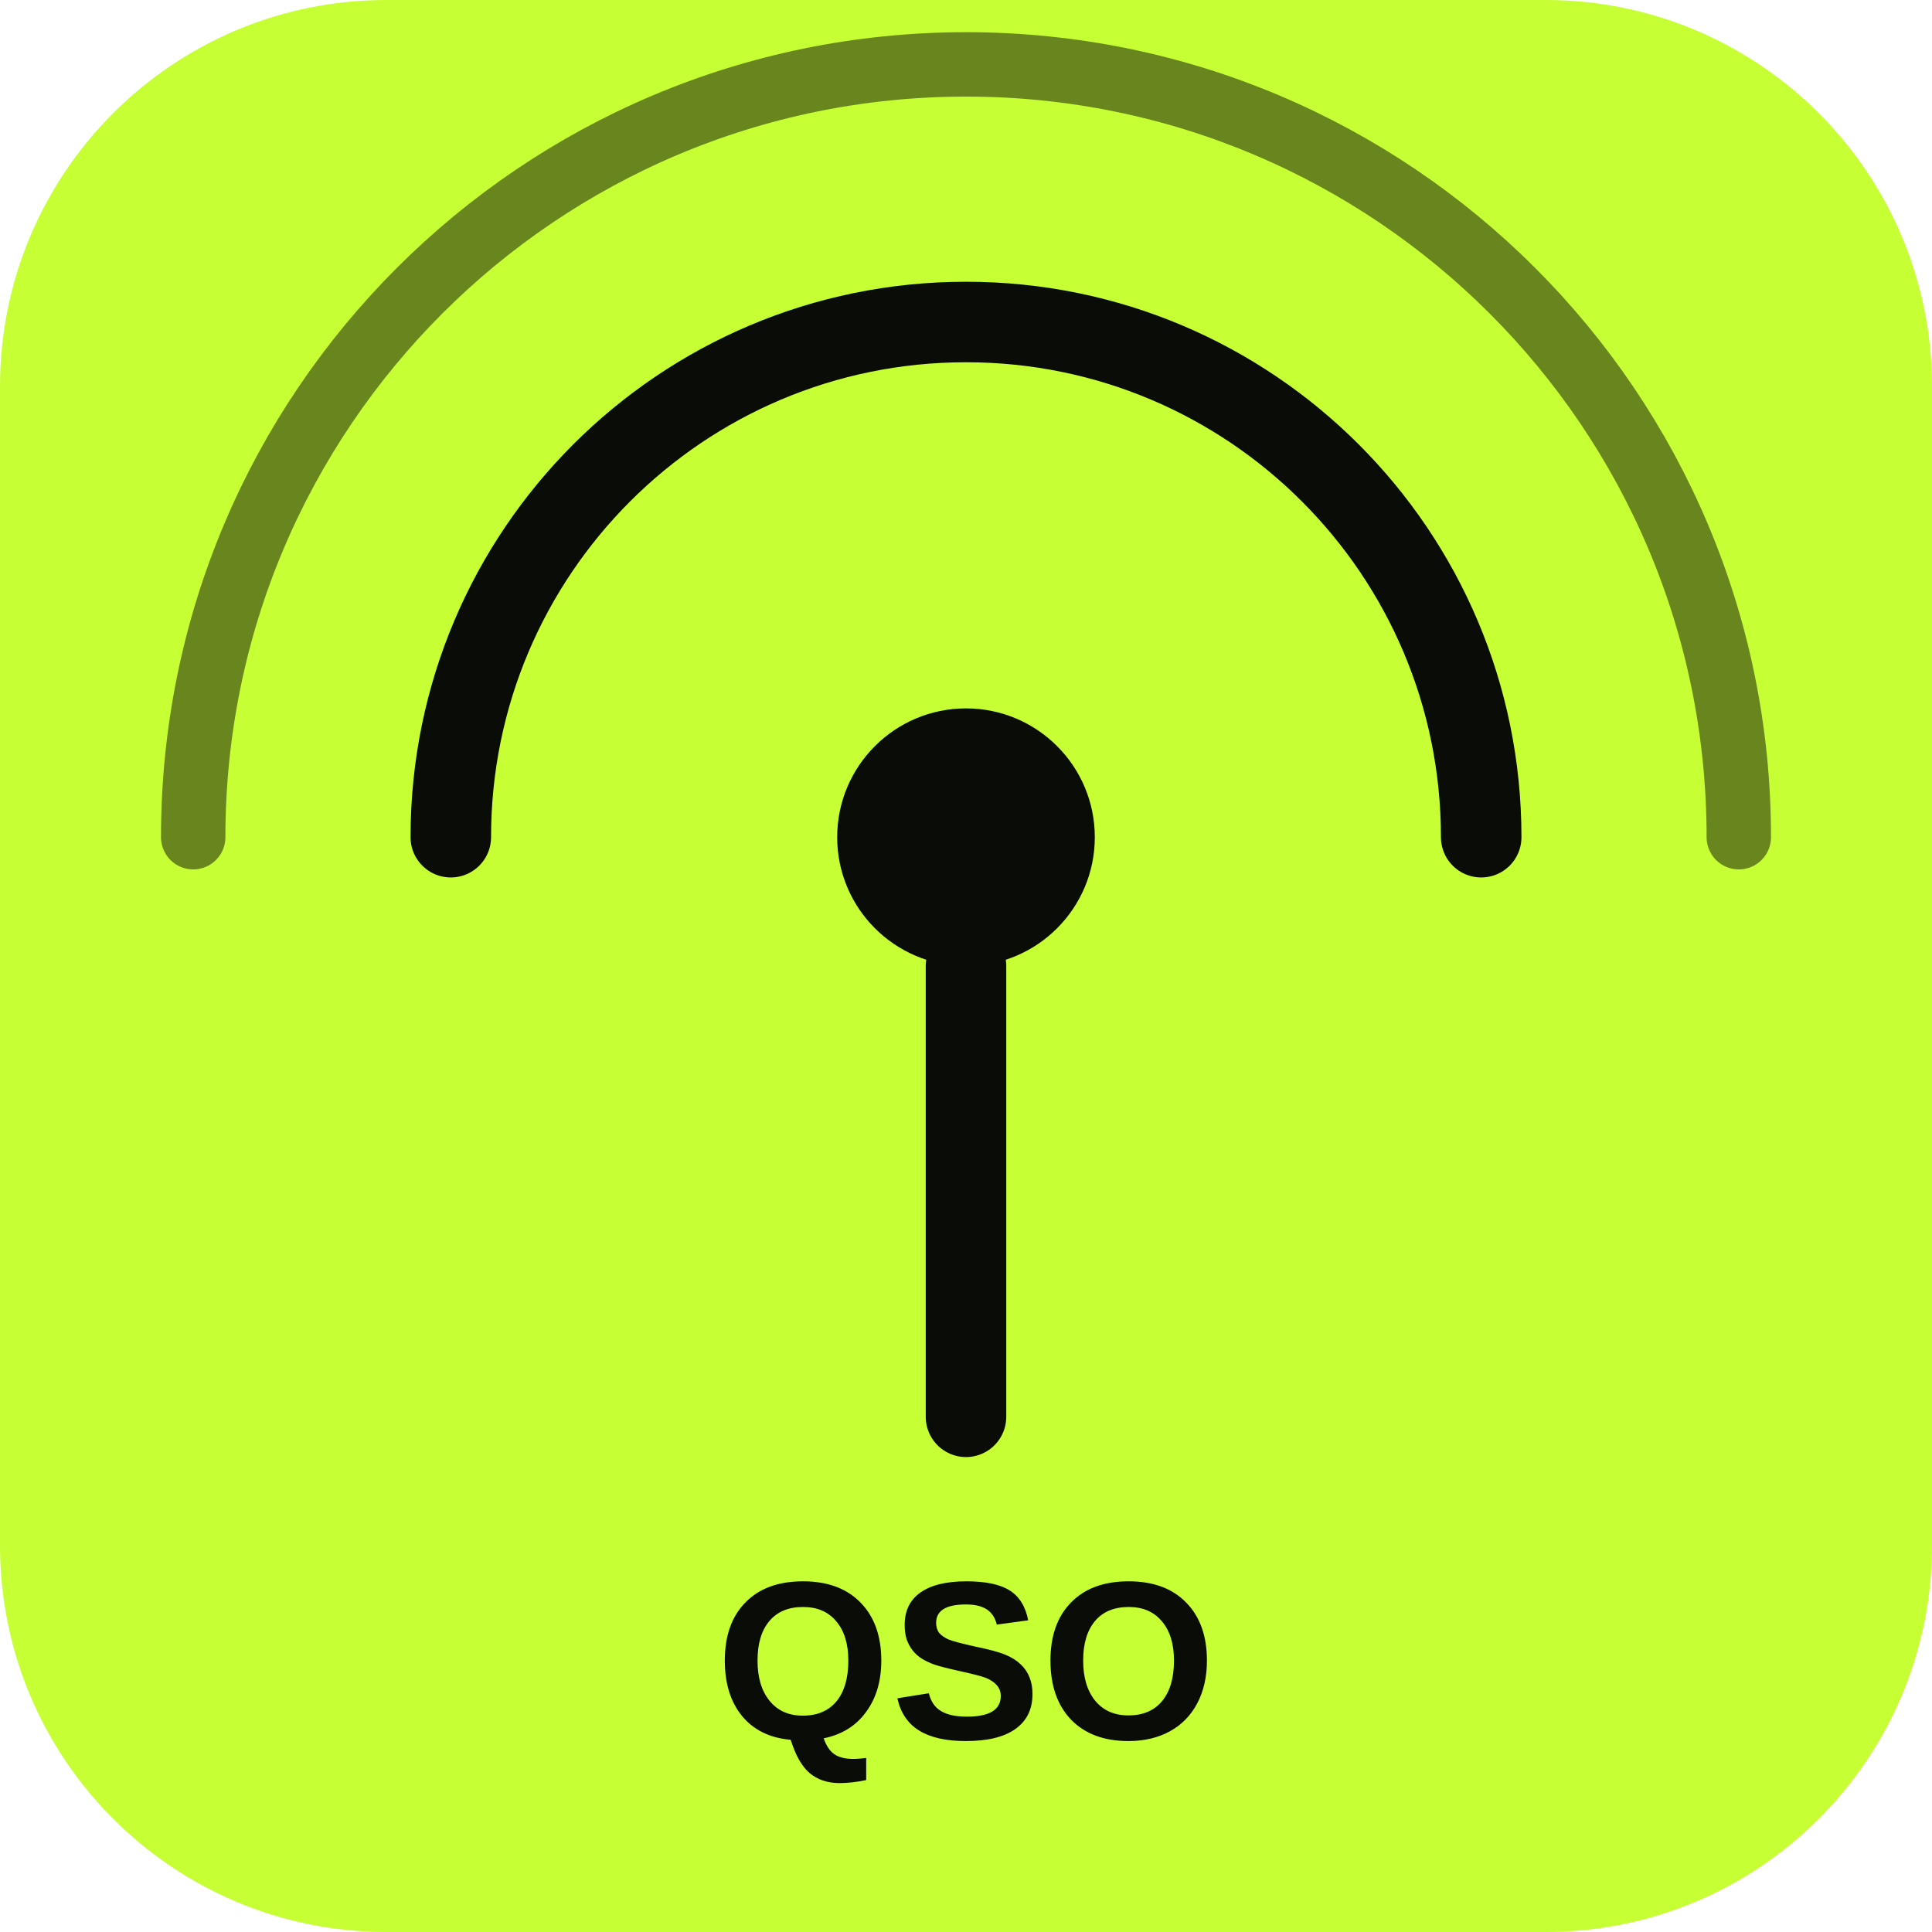
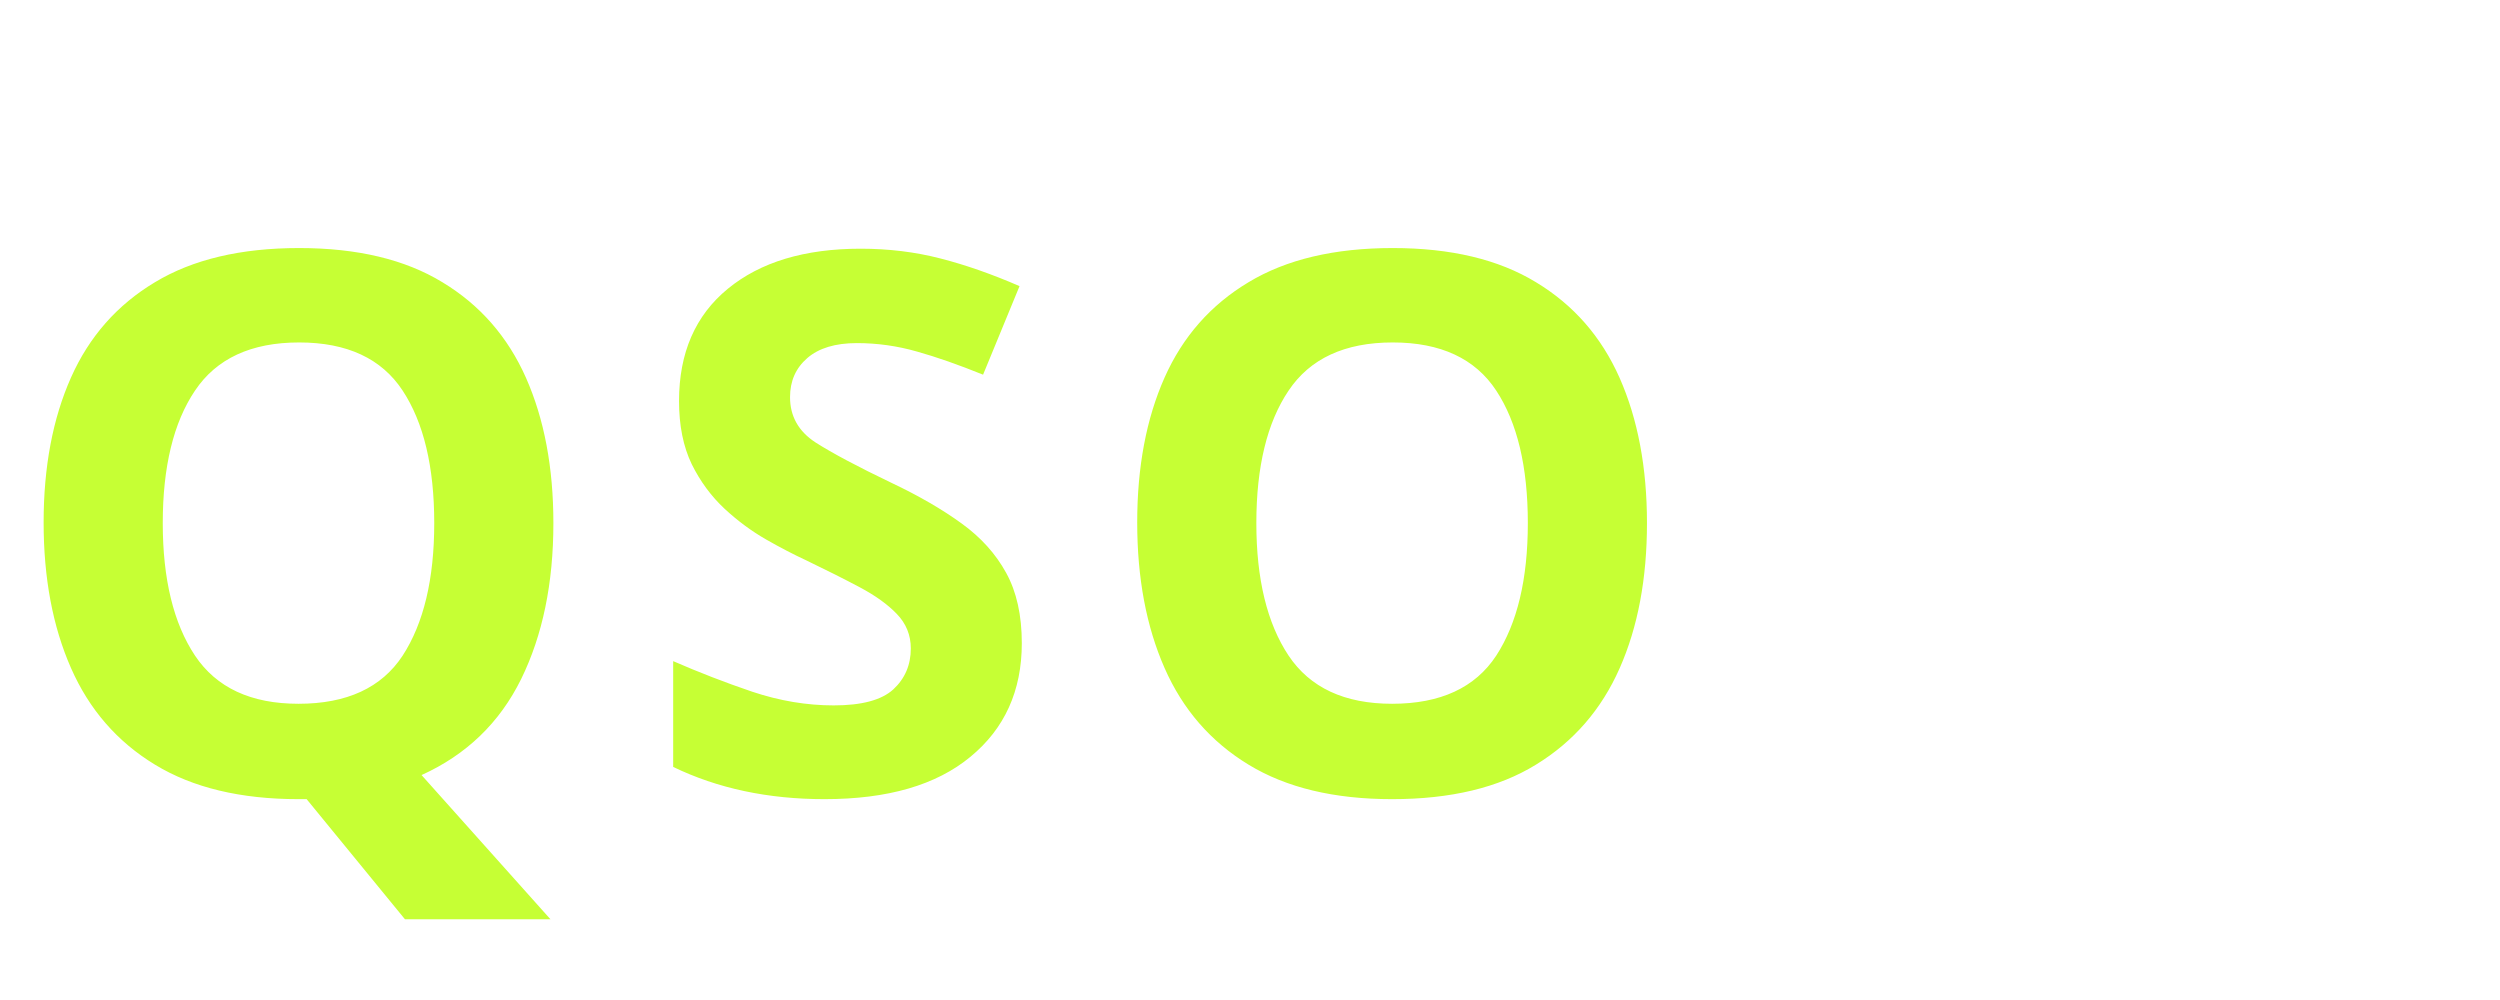
- <svg xmlns="http://www.w3.org/2000/svg" viewBox="0 0 120 120" fill="none">
-   <rect width="120" height="120" rx="24" fill="#C6FF34" />
-   <circle cx="60" cy="52" r="8" fill="#0a0c08" />
-   <path d="M60 60v28" stroke="#0a0c08" stroke-width="5" stroke-linecap="round" />
-   <path d="M28 52a32 32 0 0 1 64 0" stroke="#0a0c08" stroke-width="5" stroke-linecap="round" />
-   <path d="M12 52a48 48 0 0 1 96 0" stroke="#0a0c08" stroke-width="4" stroke-linecap="round" opacity=".5" />
-   <text x="60" y="108" text-anchor="middle" font-family="Arial,sans-serif" font-size="14" font-weight="bold" fill="#0a0c08">QSO</text>
+ <svg xmlns="http://www.w3.org/2000/svg" viewBox="0 0 120 48" fill="none" role="img" aria-label="QSO">
+   <text x="0" y="38" font-family="Impact, Arial Black, sans-serif" font-size="36" font-weight="900" letter-spacing="2" fill="#C6FF34">QSO</text>
</svg>
